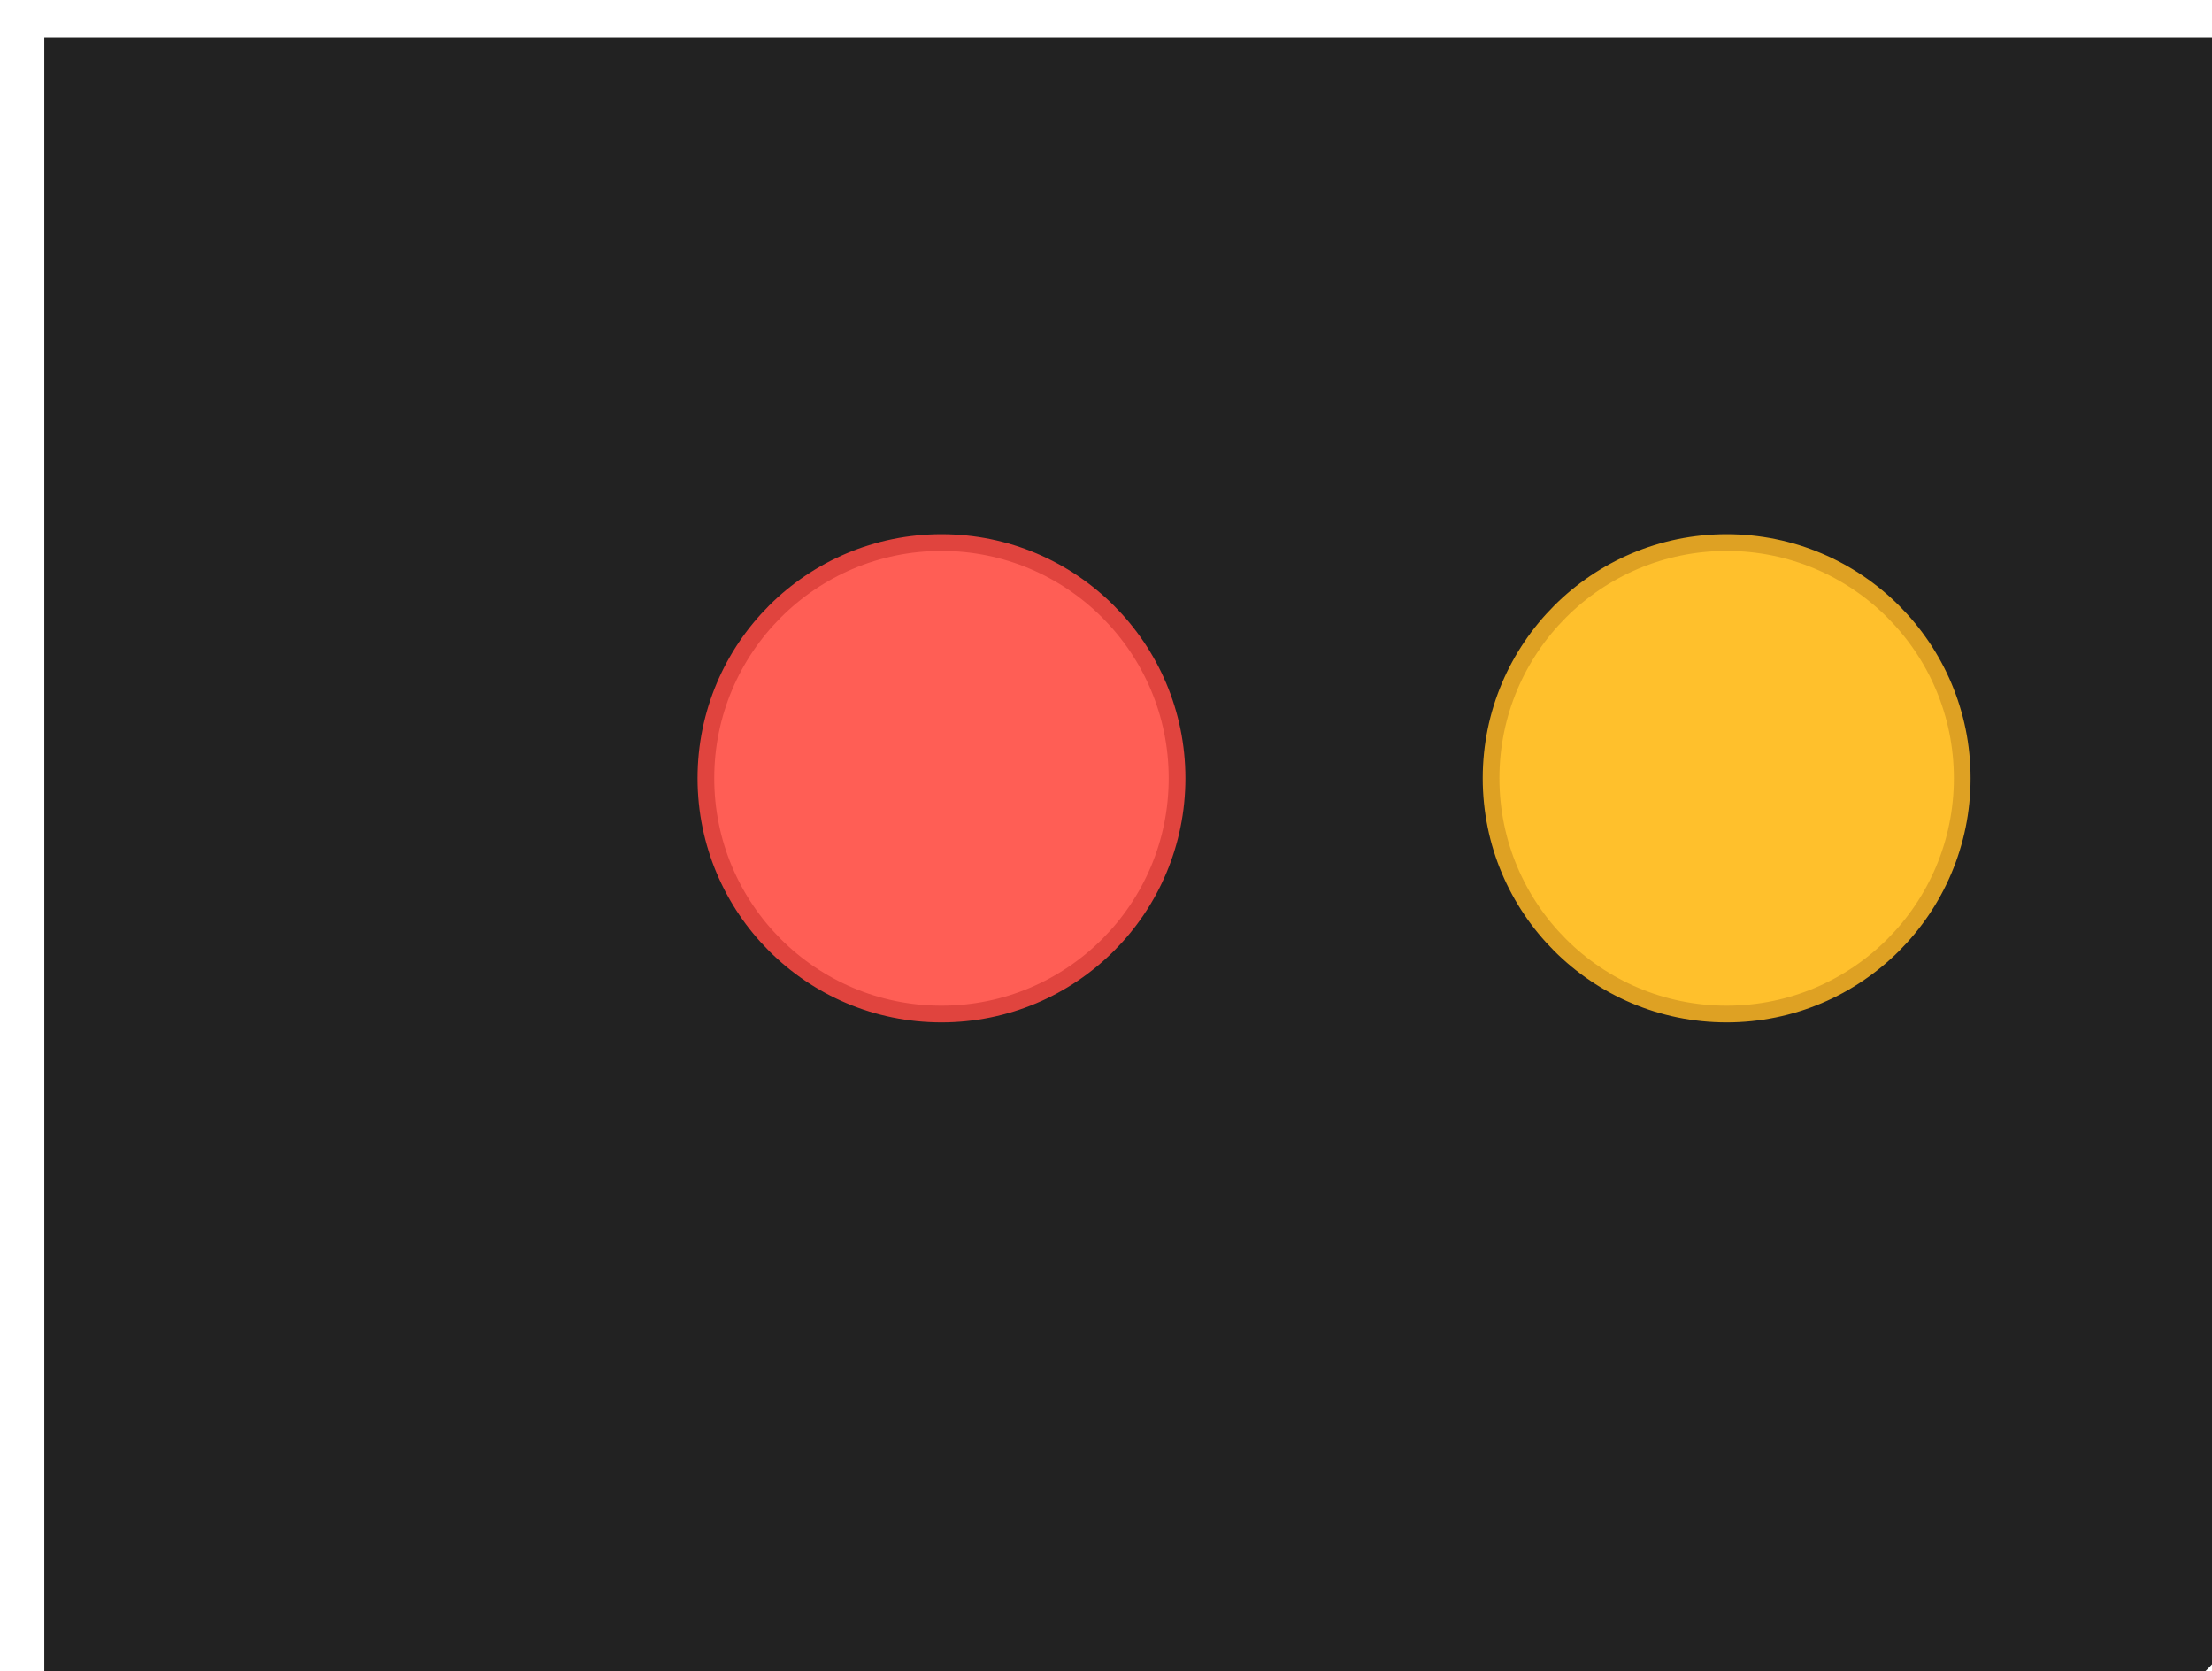
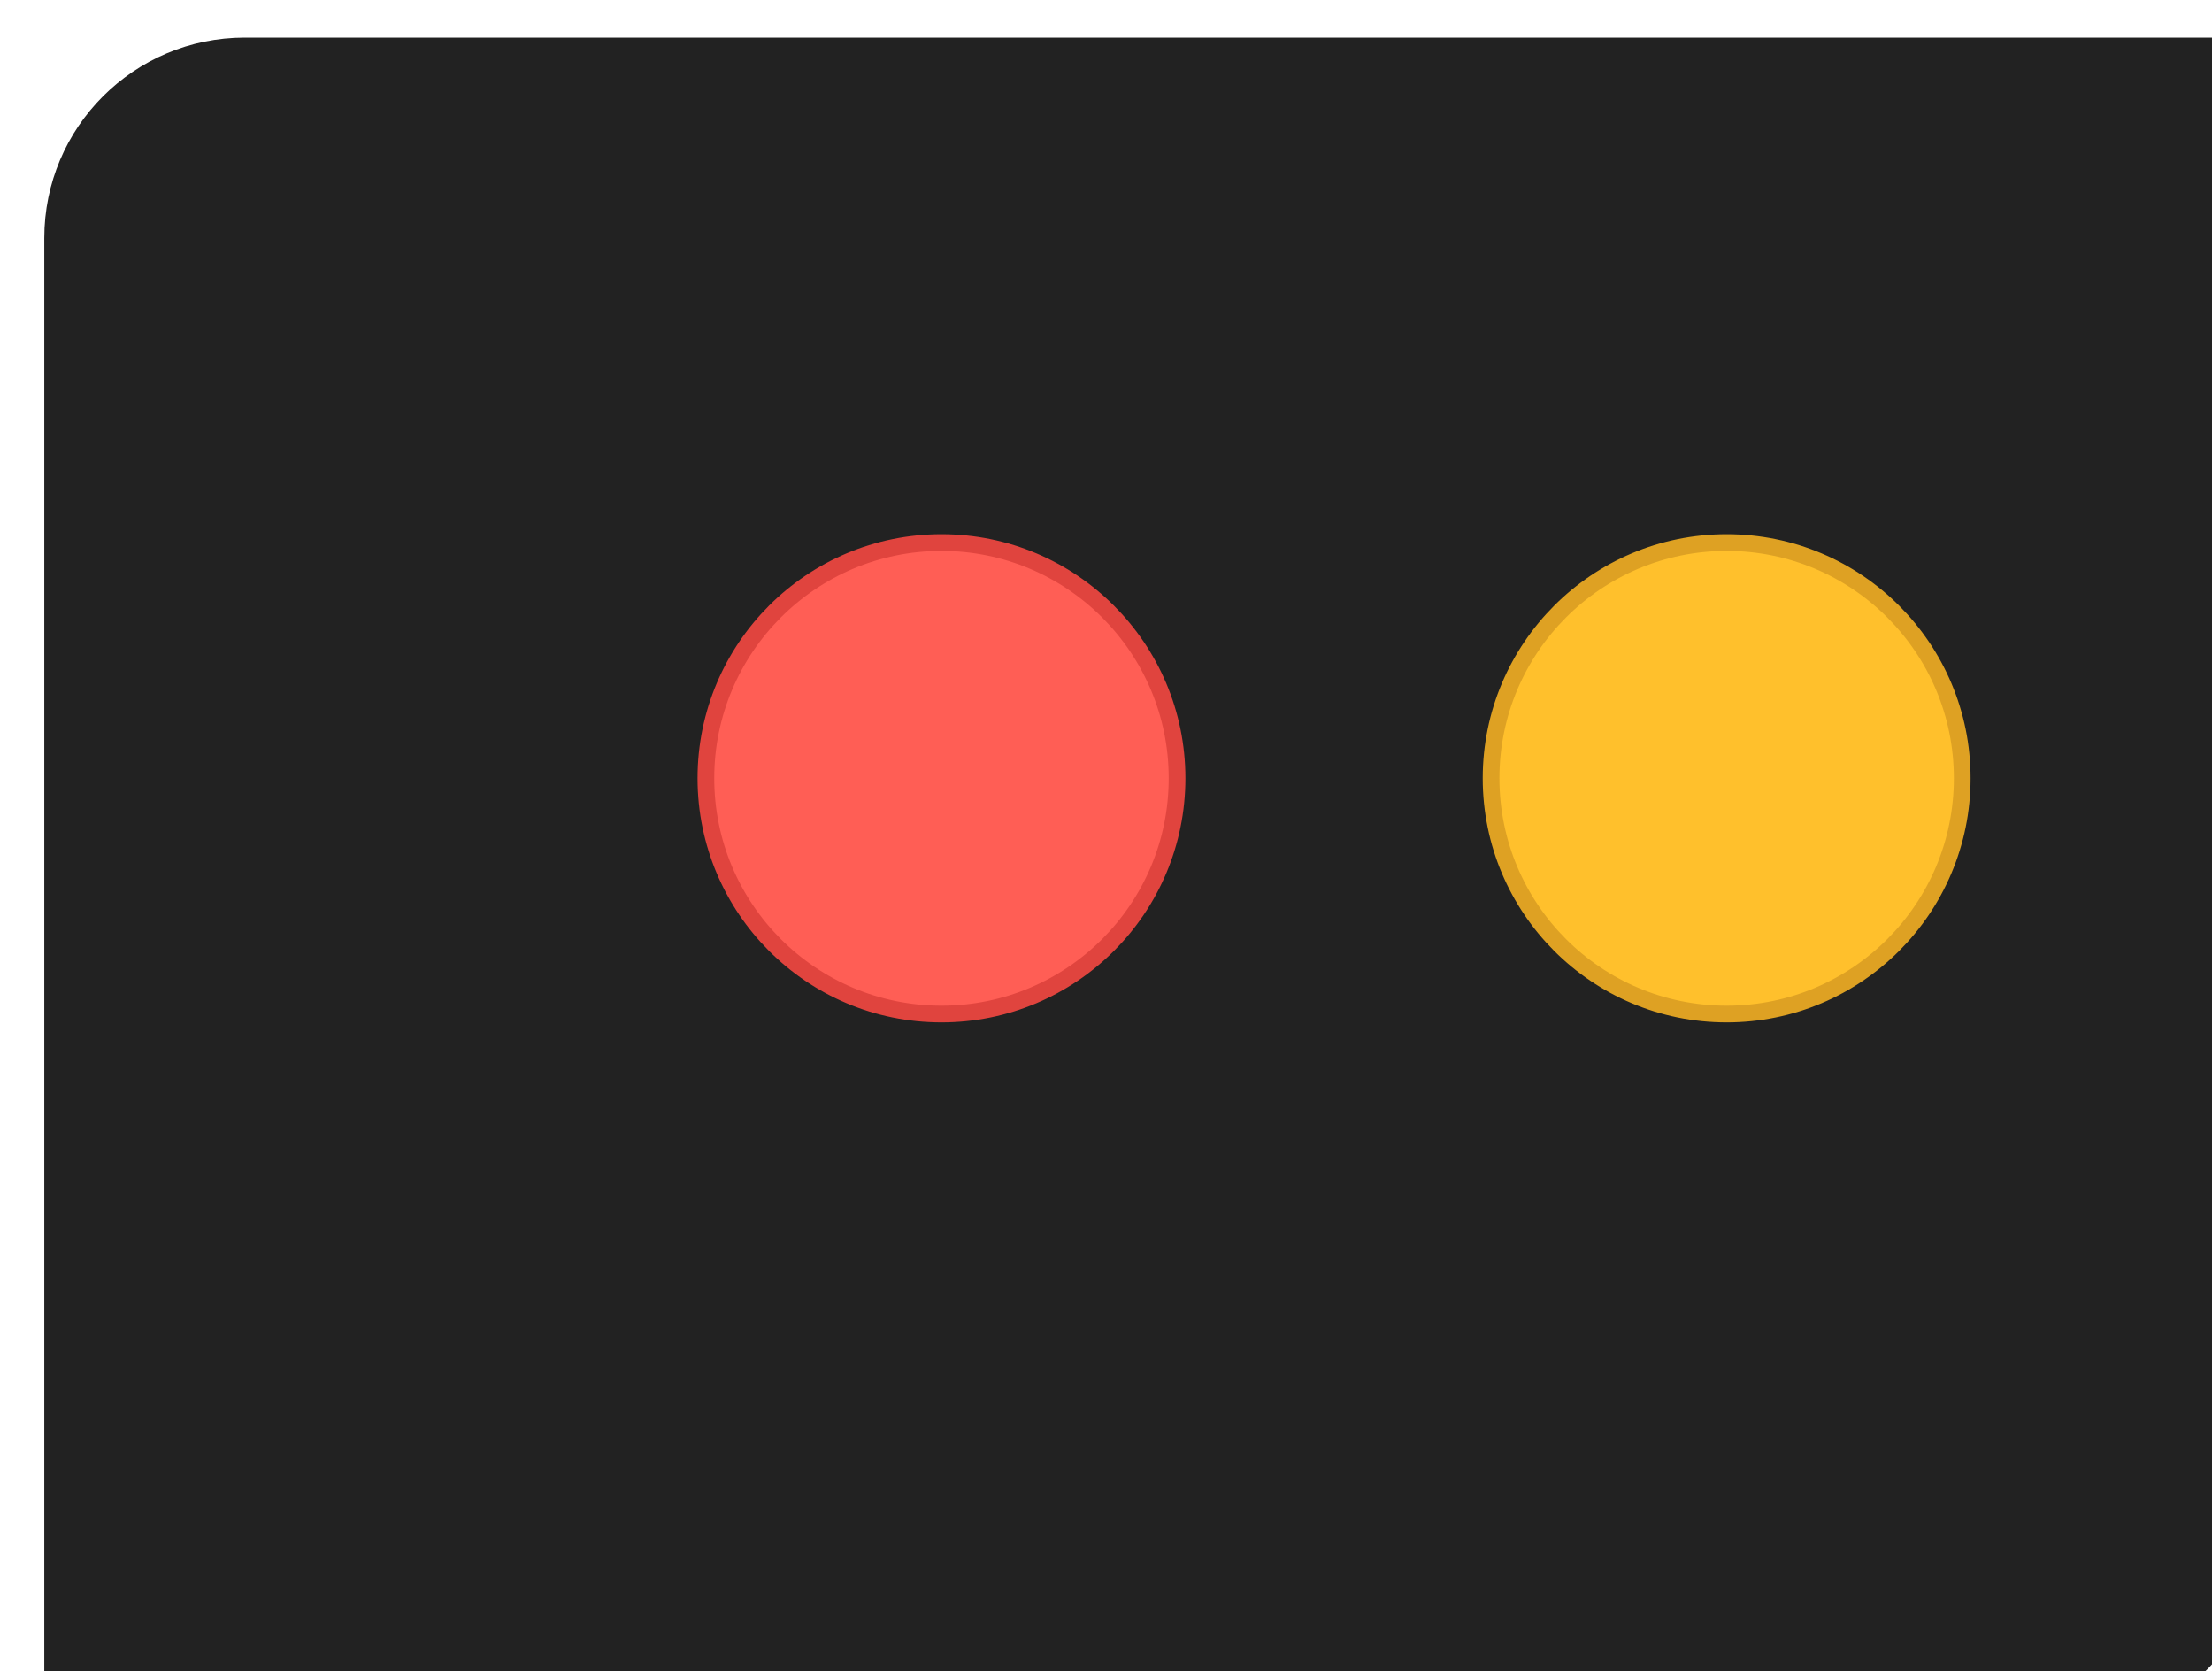
<svg xmlns="http://www.w3.org/2000/svg" width="49" height="37" viewBox="0 0 49 37" fill="none">
-   <path d="M49.775 34.859C49.775 36.496 48.454 37.821 46.815 37.821H0.981V5.273C0.981 0.833 0.981 0.833 0.981 0.833H49.775V34.859Z" fill="#222222" />
+   <path d="M49.775 34.859C49.775 36.496 48.454 37.821 46.815 37.821H0.981V5.273C0.981 2.82 2.969 0.833 5.424 0.833H49.775V34.859Z" fill="#222222" />
  <path d="M20.856 22.456C23.738 22.456 26.074 20.119 26.074 17.235C26.074 14.352 23.738 12.015 20.856 12.015C17.974 12.015 15.637 14.352 15.637 17.235C15.637 20.119 17.974 22.456 20.856 22.456Z" fill="#FF5E55" stroke="#E0443E" stroke-width="0.37" />
  <path d="M38.249 22.456C41.131 22.456 43.467 20.119 43.467 17.235C43.467 14.352 41.131 12.015 38.249 12.015C35.367 12.015 33.03 14.352 33.03 17.235C33.03 20.119 35.367 22.456 38.249 22.456Z" fill="#FFC02C" stroke="#DEA123" stroke-width="0.37" />
</svg>
